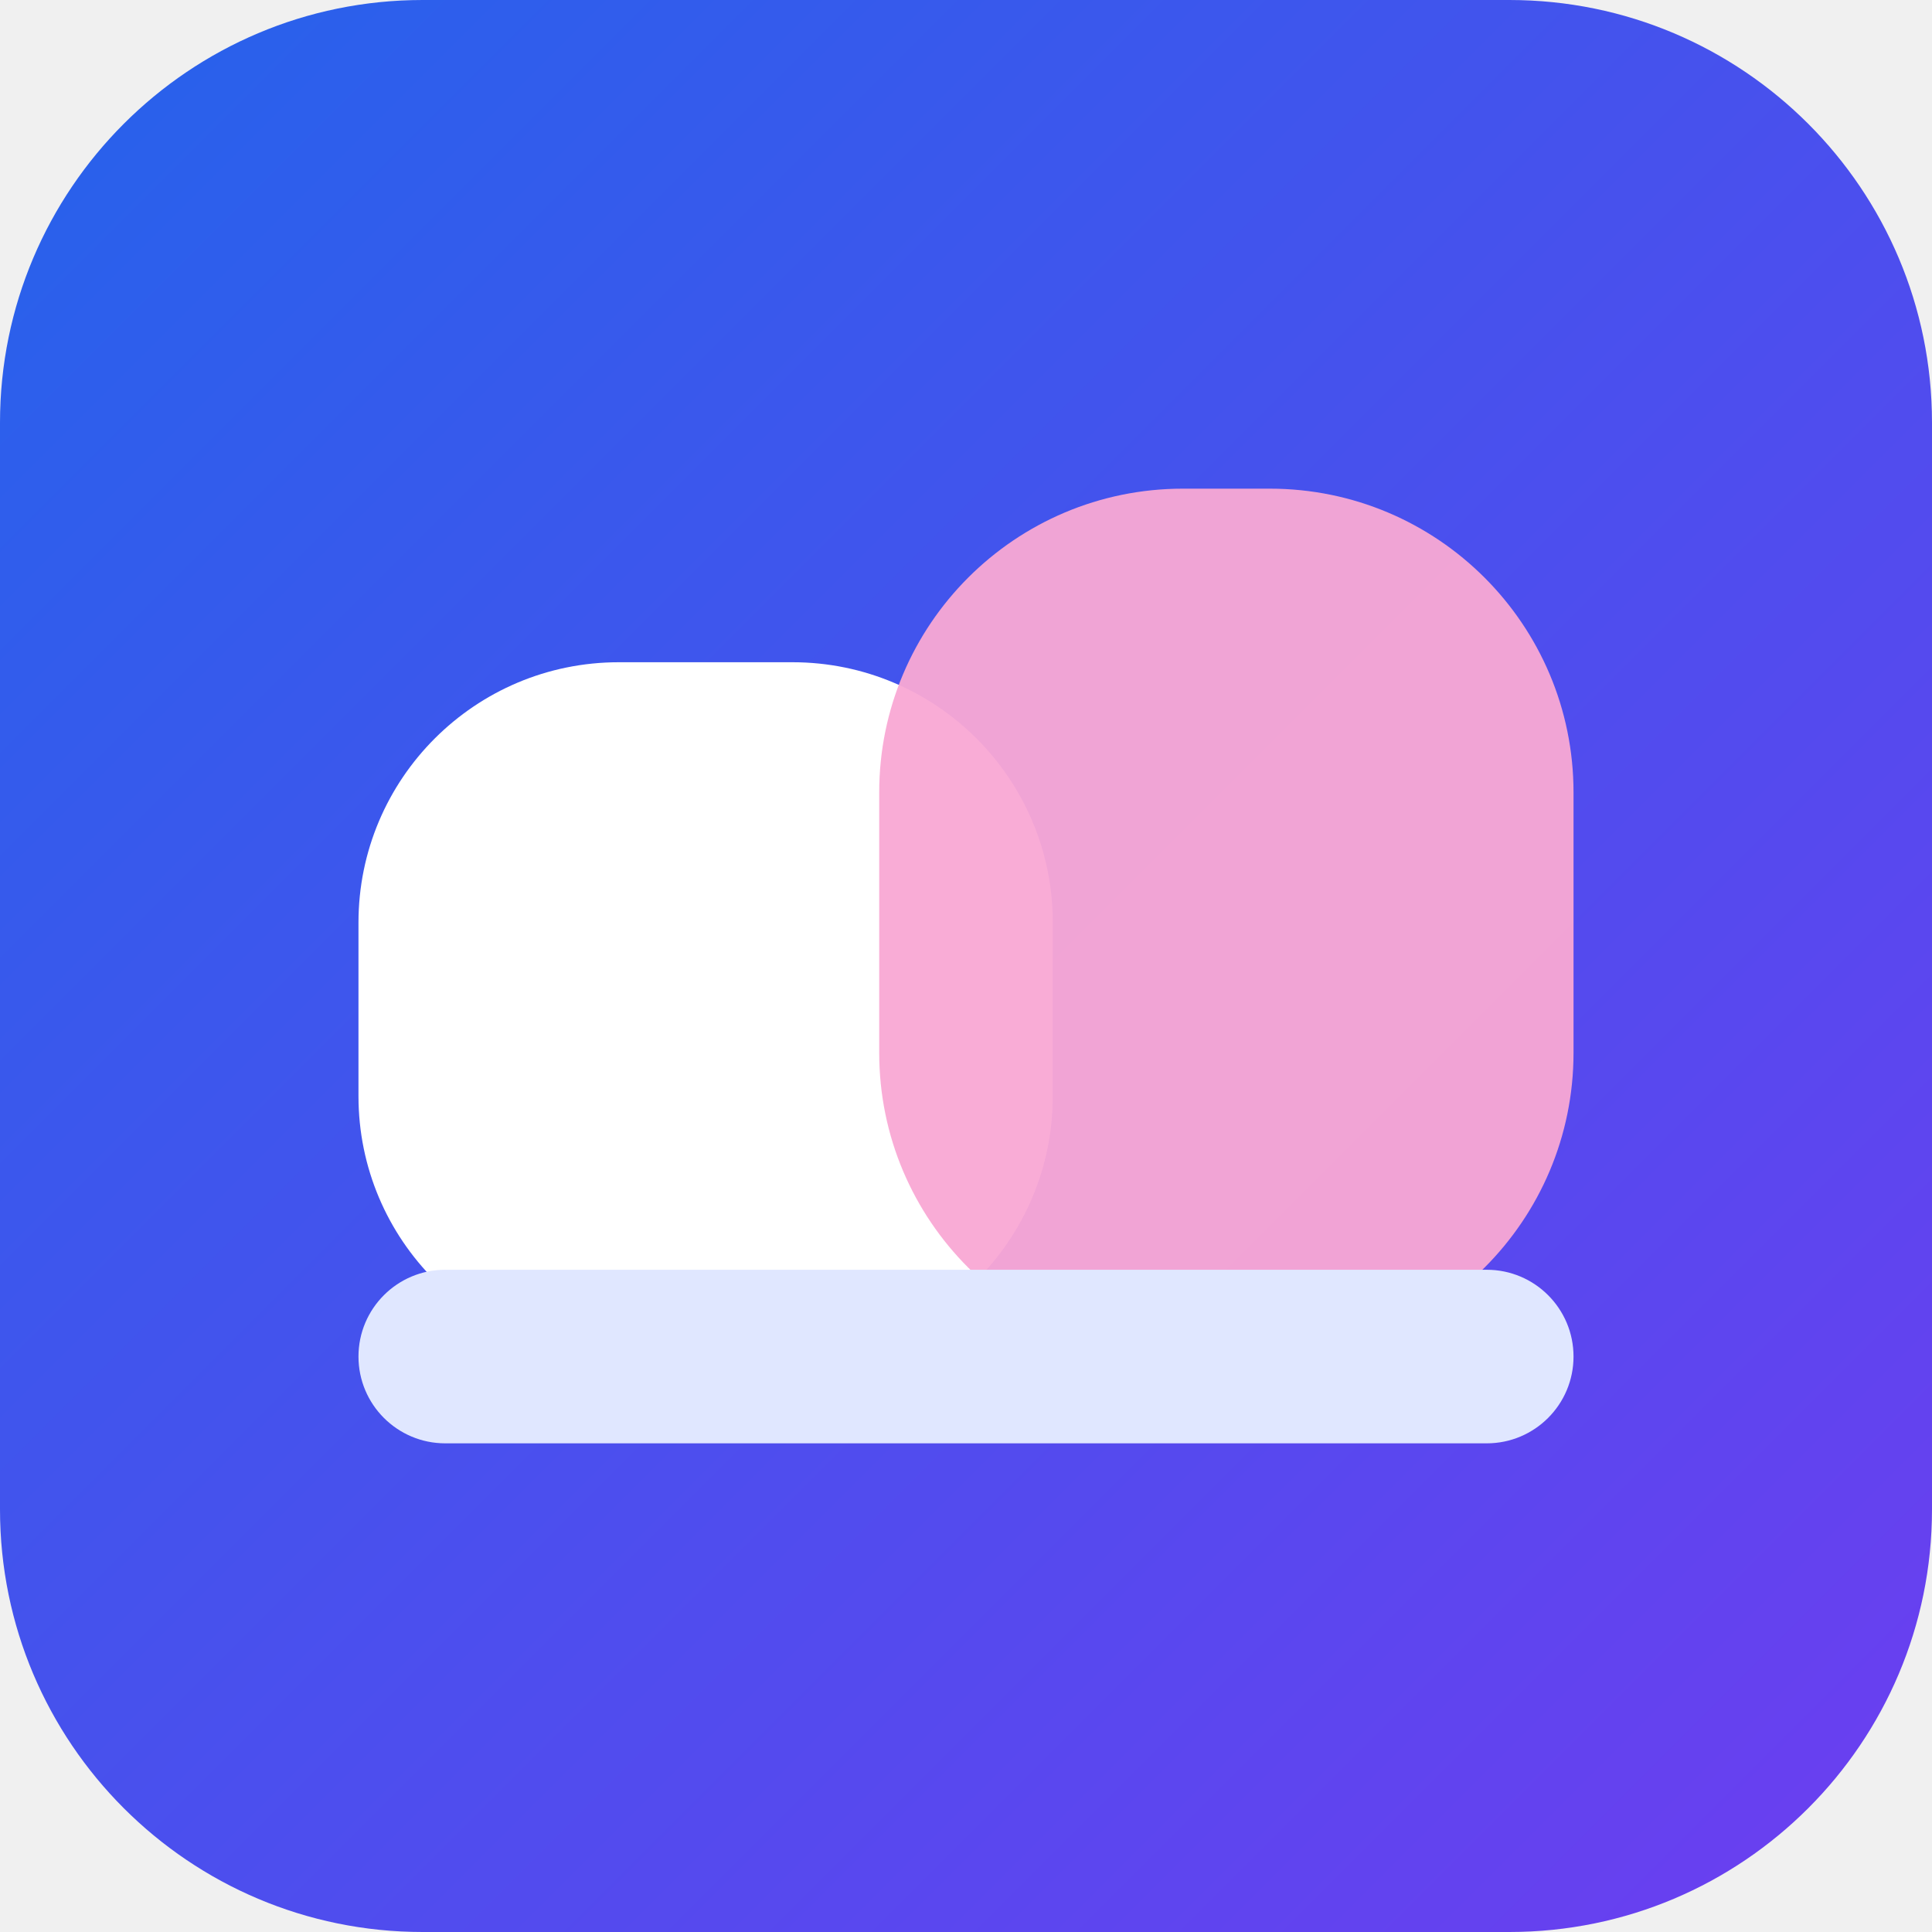
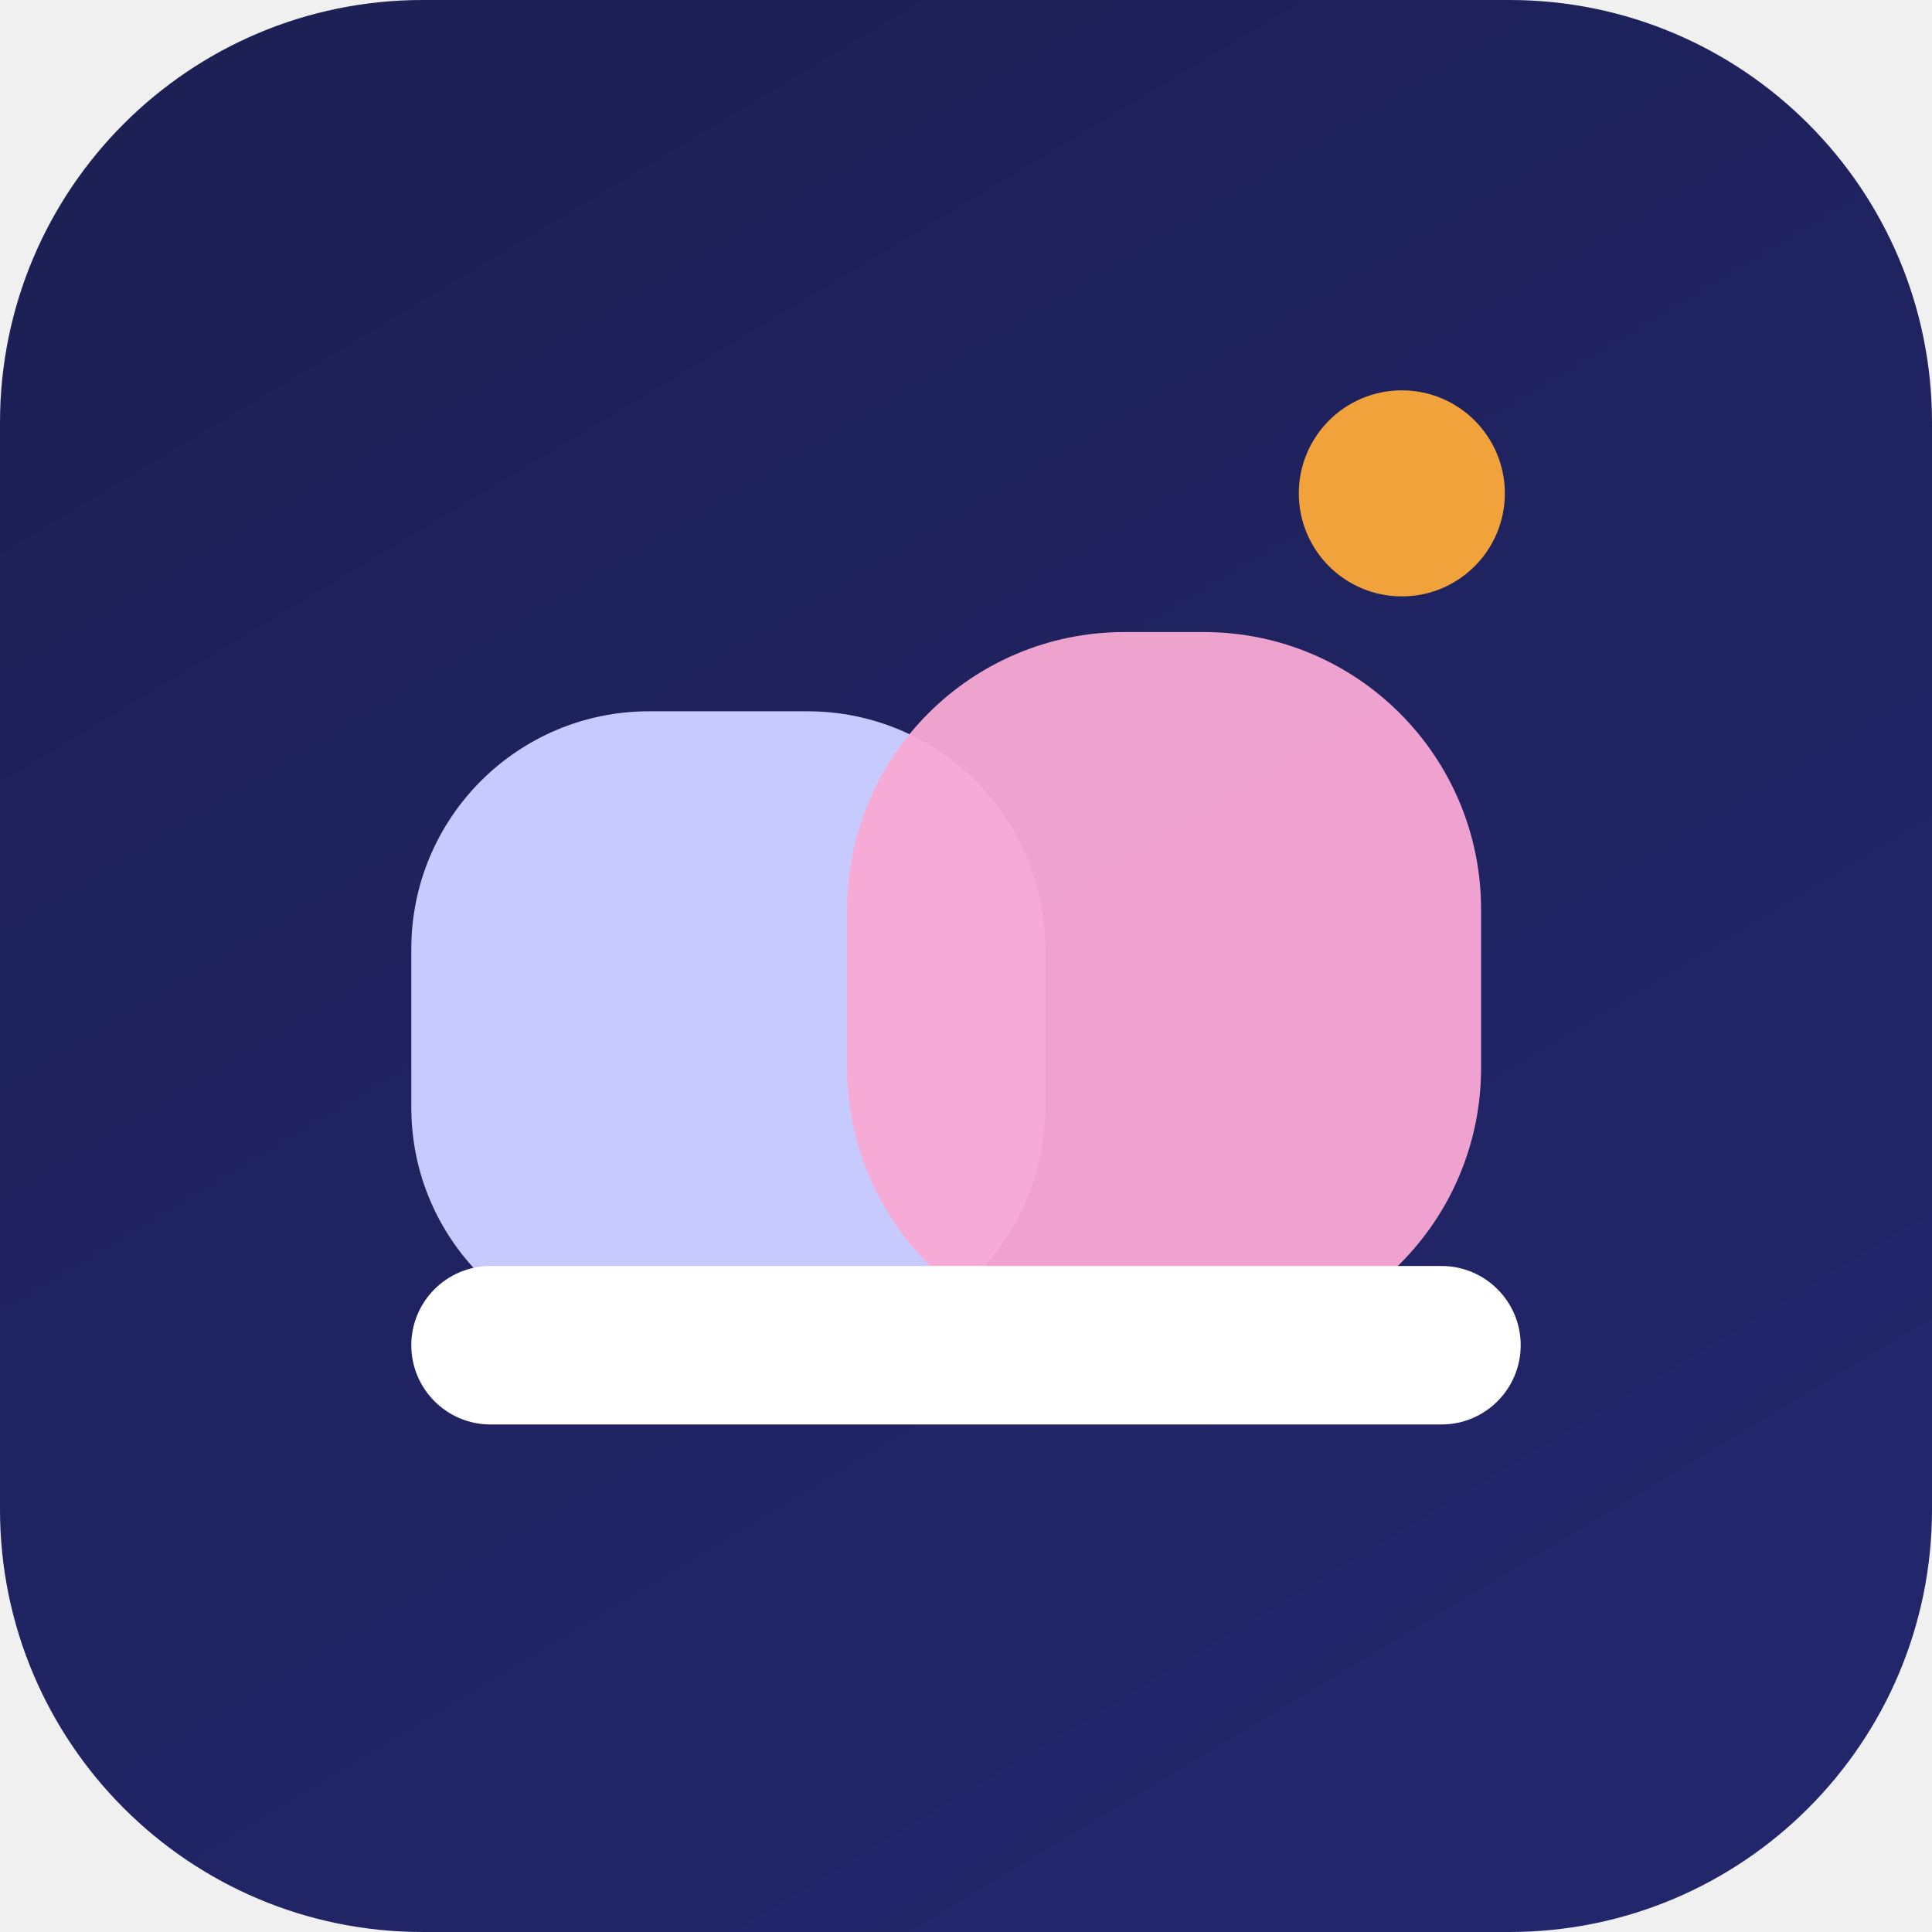
<svg xmlns="http://www.w3.org/2000/svg" viewBox="0 0 512 512" width="512" height="512">
  <defs>
-     <linearGradient id="g" x1="0" y1="0" x2="1" y2="1">
-       <stop offset="0" stop-color="#2563eb" />
-       <stop offset="1" stop-color="#6d3df0" />
+     <linearGradient id="g" x1="0" y1="0" x2="0.6" y2="1">
+       <stop offset="0" stop-color="#1c1f52" />
+       <stop offset="1" stop-color="#22266b" />
    </linearGradient>
  </defs>
  <rect width="512" height="512" rx="112" fill="url(#g)" />
-   <g transform="translate(256 256) scale(11.5) translate(-16 -17)">
-     <rect x="2" y="10" width="16" height="16" rx="6" fill="#ffffff" />
-     <rect x="14" y="6" width="16" height="20" rx="7" fill="#f9a8d4" fill-opacity=".95" />
-     <rect x="2" y="24" width="28" height="4" rx="2" fill="#e0e7ff" />
+   <g transform="translate(256 262) scale(10.5) translate(-16 -17)">
+     <rect x="2" y="10" width="16" height="16" rx="6" fill="#c7caff" />
+     <rect x="13" y="8" width="16" height="18" rx="7" fill="#f9a8d4" fill-opacity=".95" />
+     <rect x="2" y="24" width="28" height="4" rx="2" fill="#ffffff" />
+     <circle cx="27" cy="4.5" r="2.6" fill="#f2a23a" />
  </g>
</svg>
